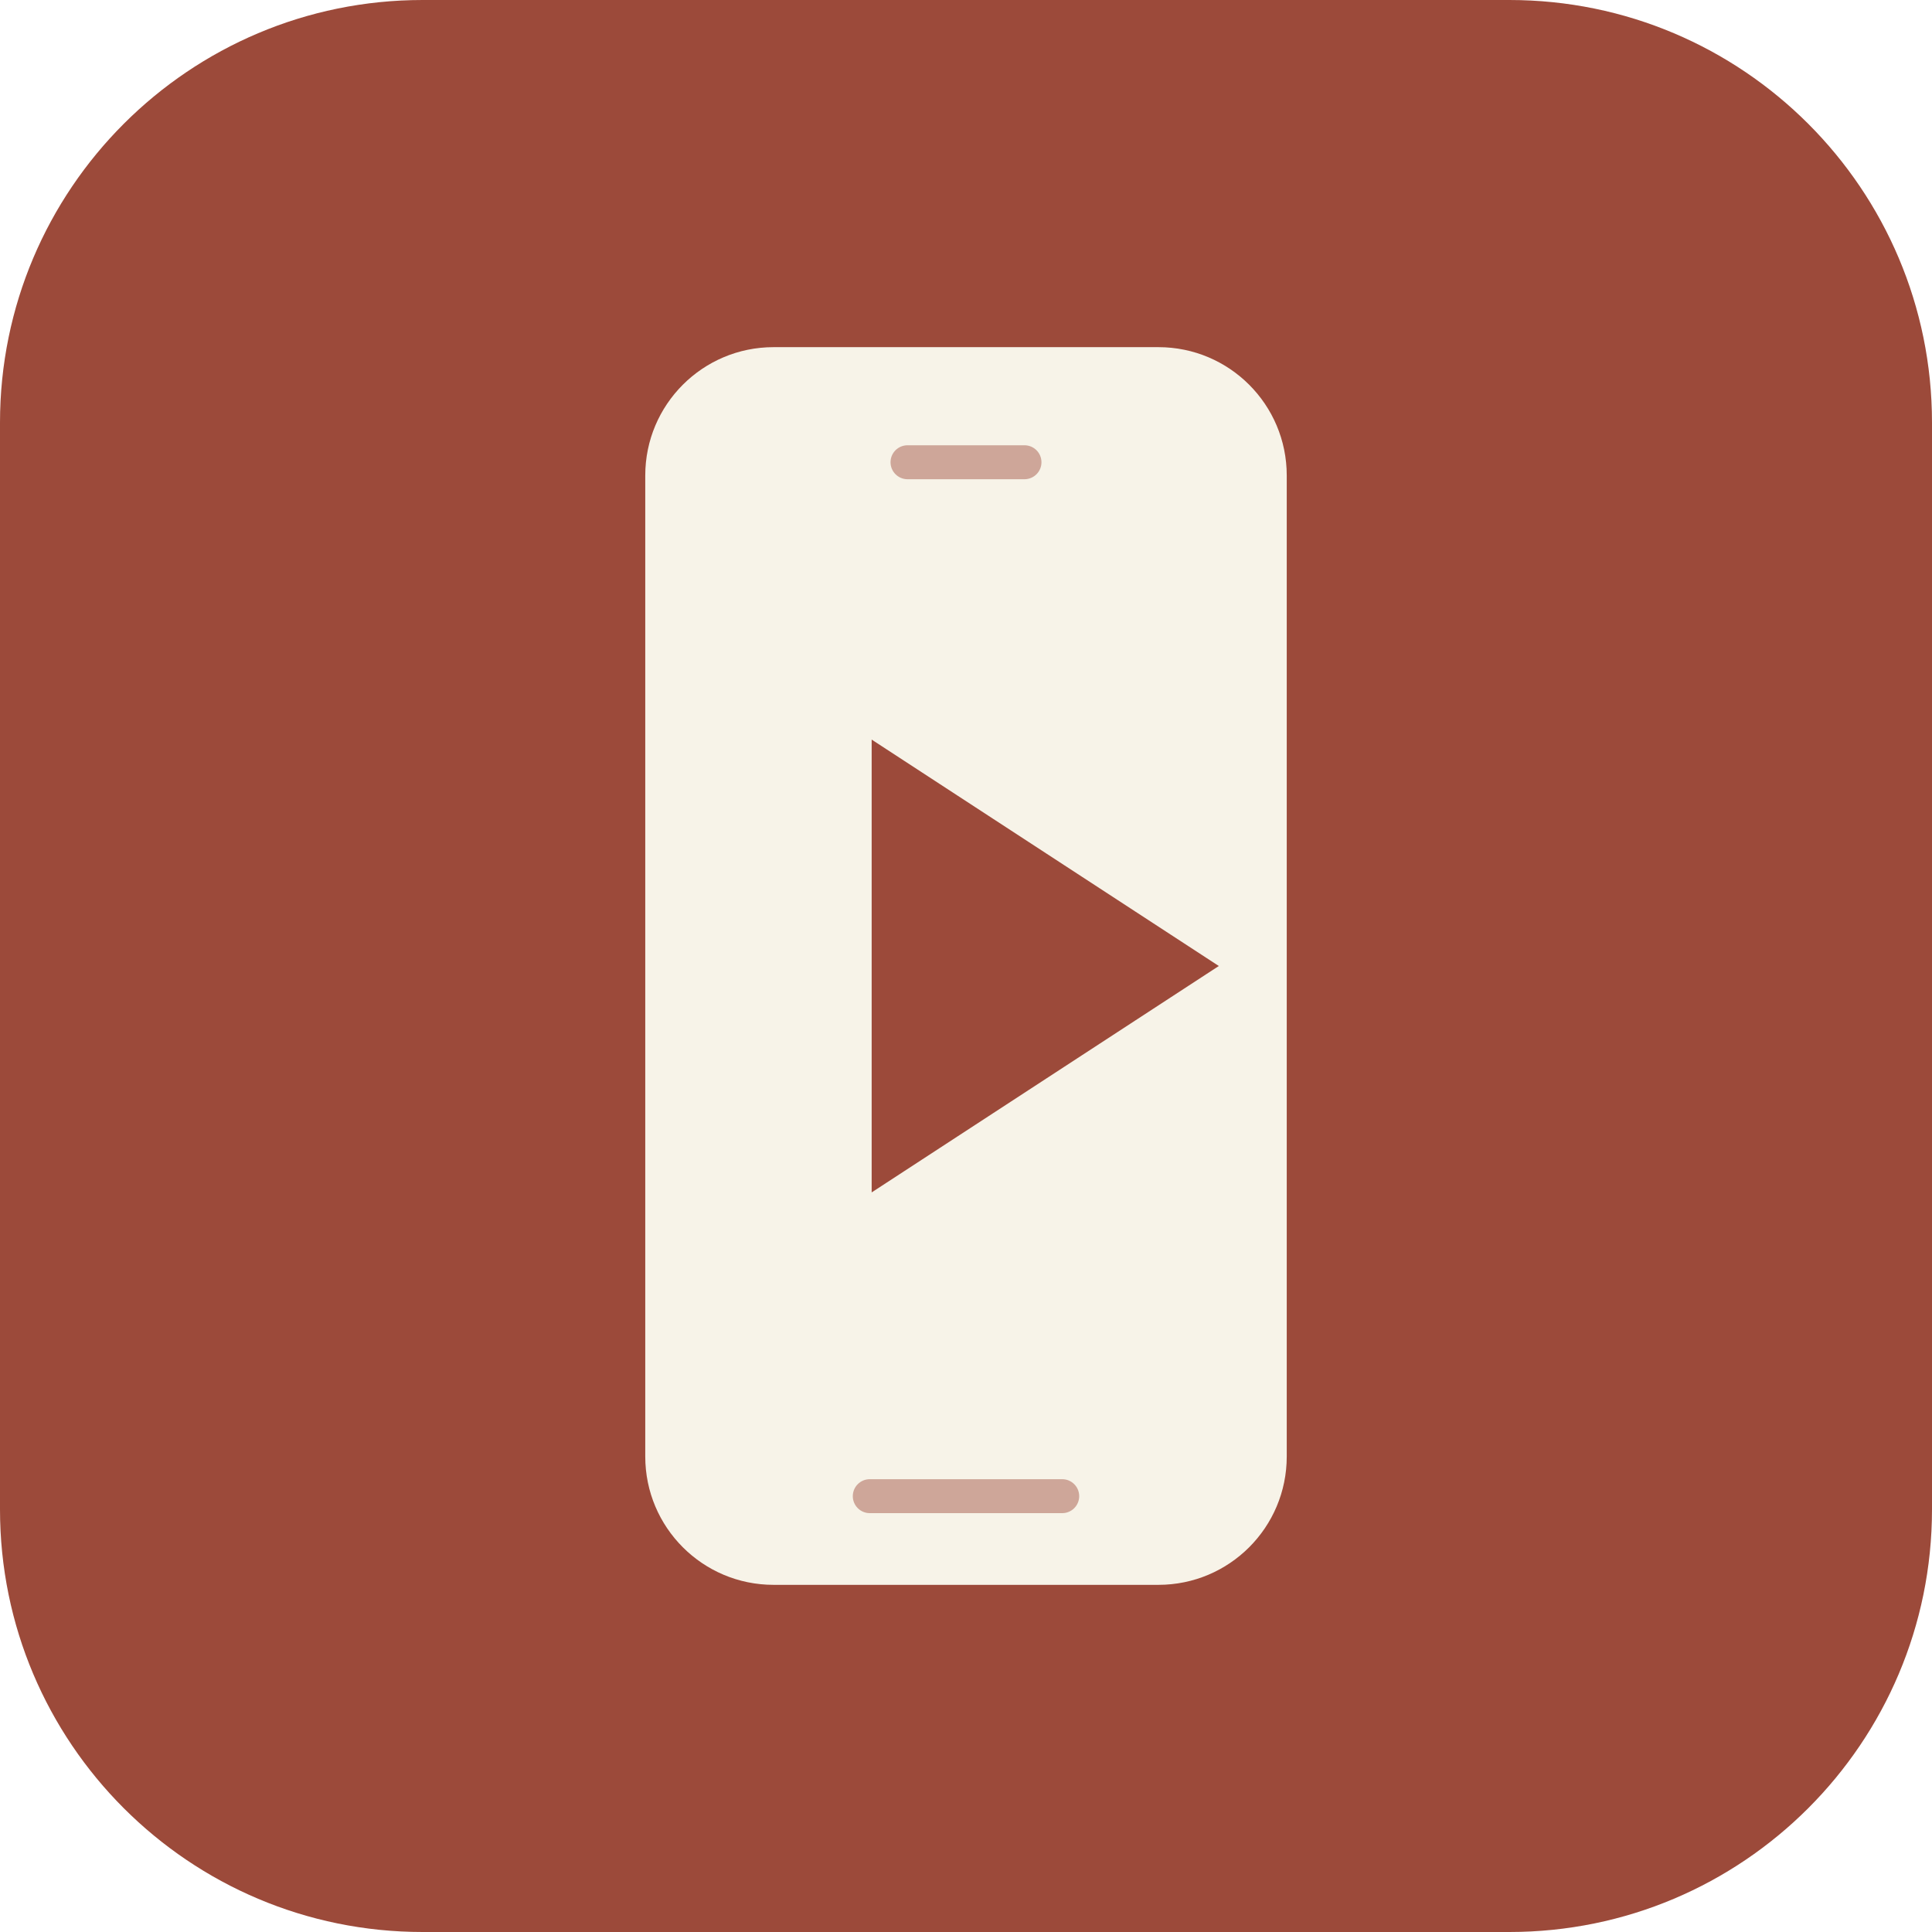
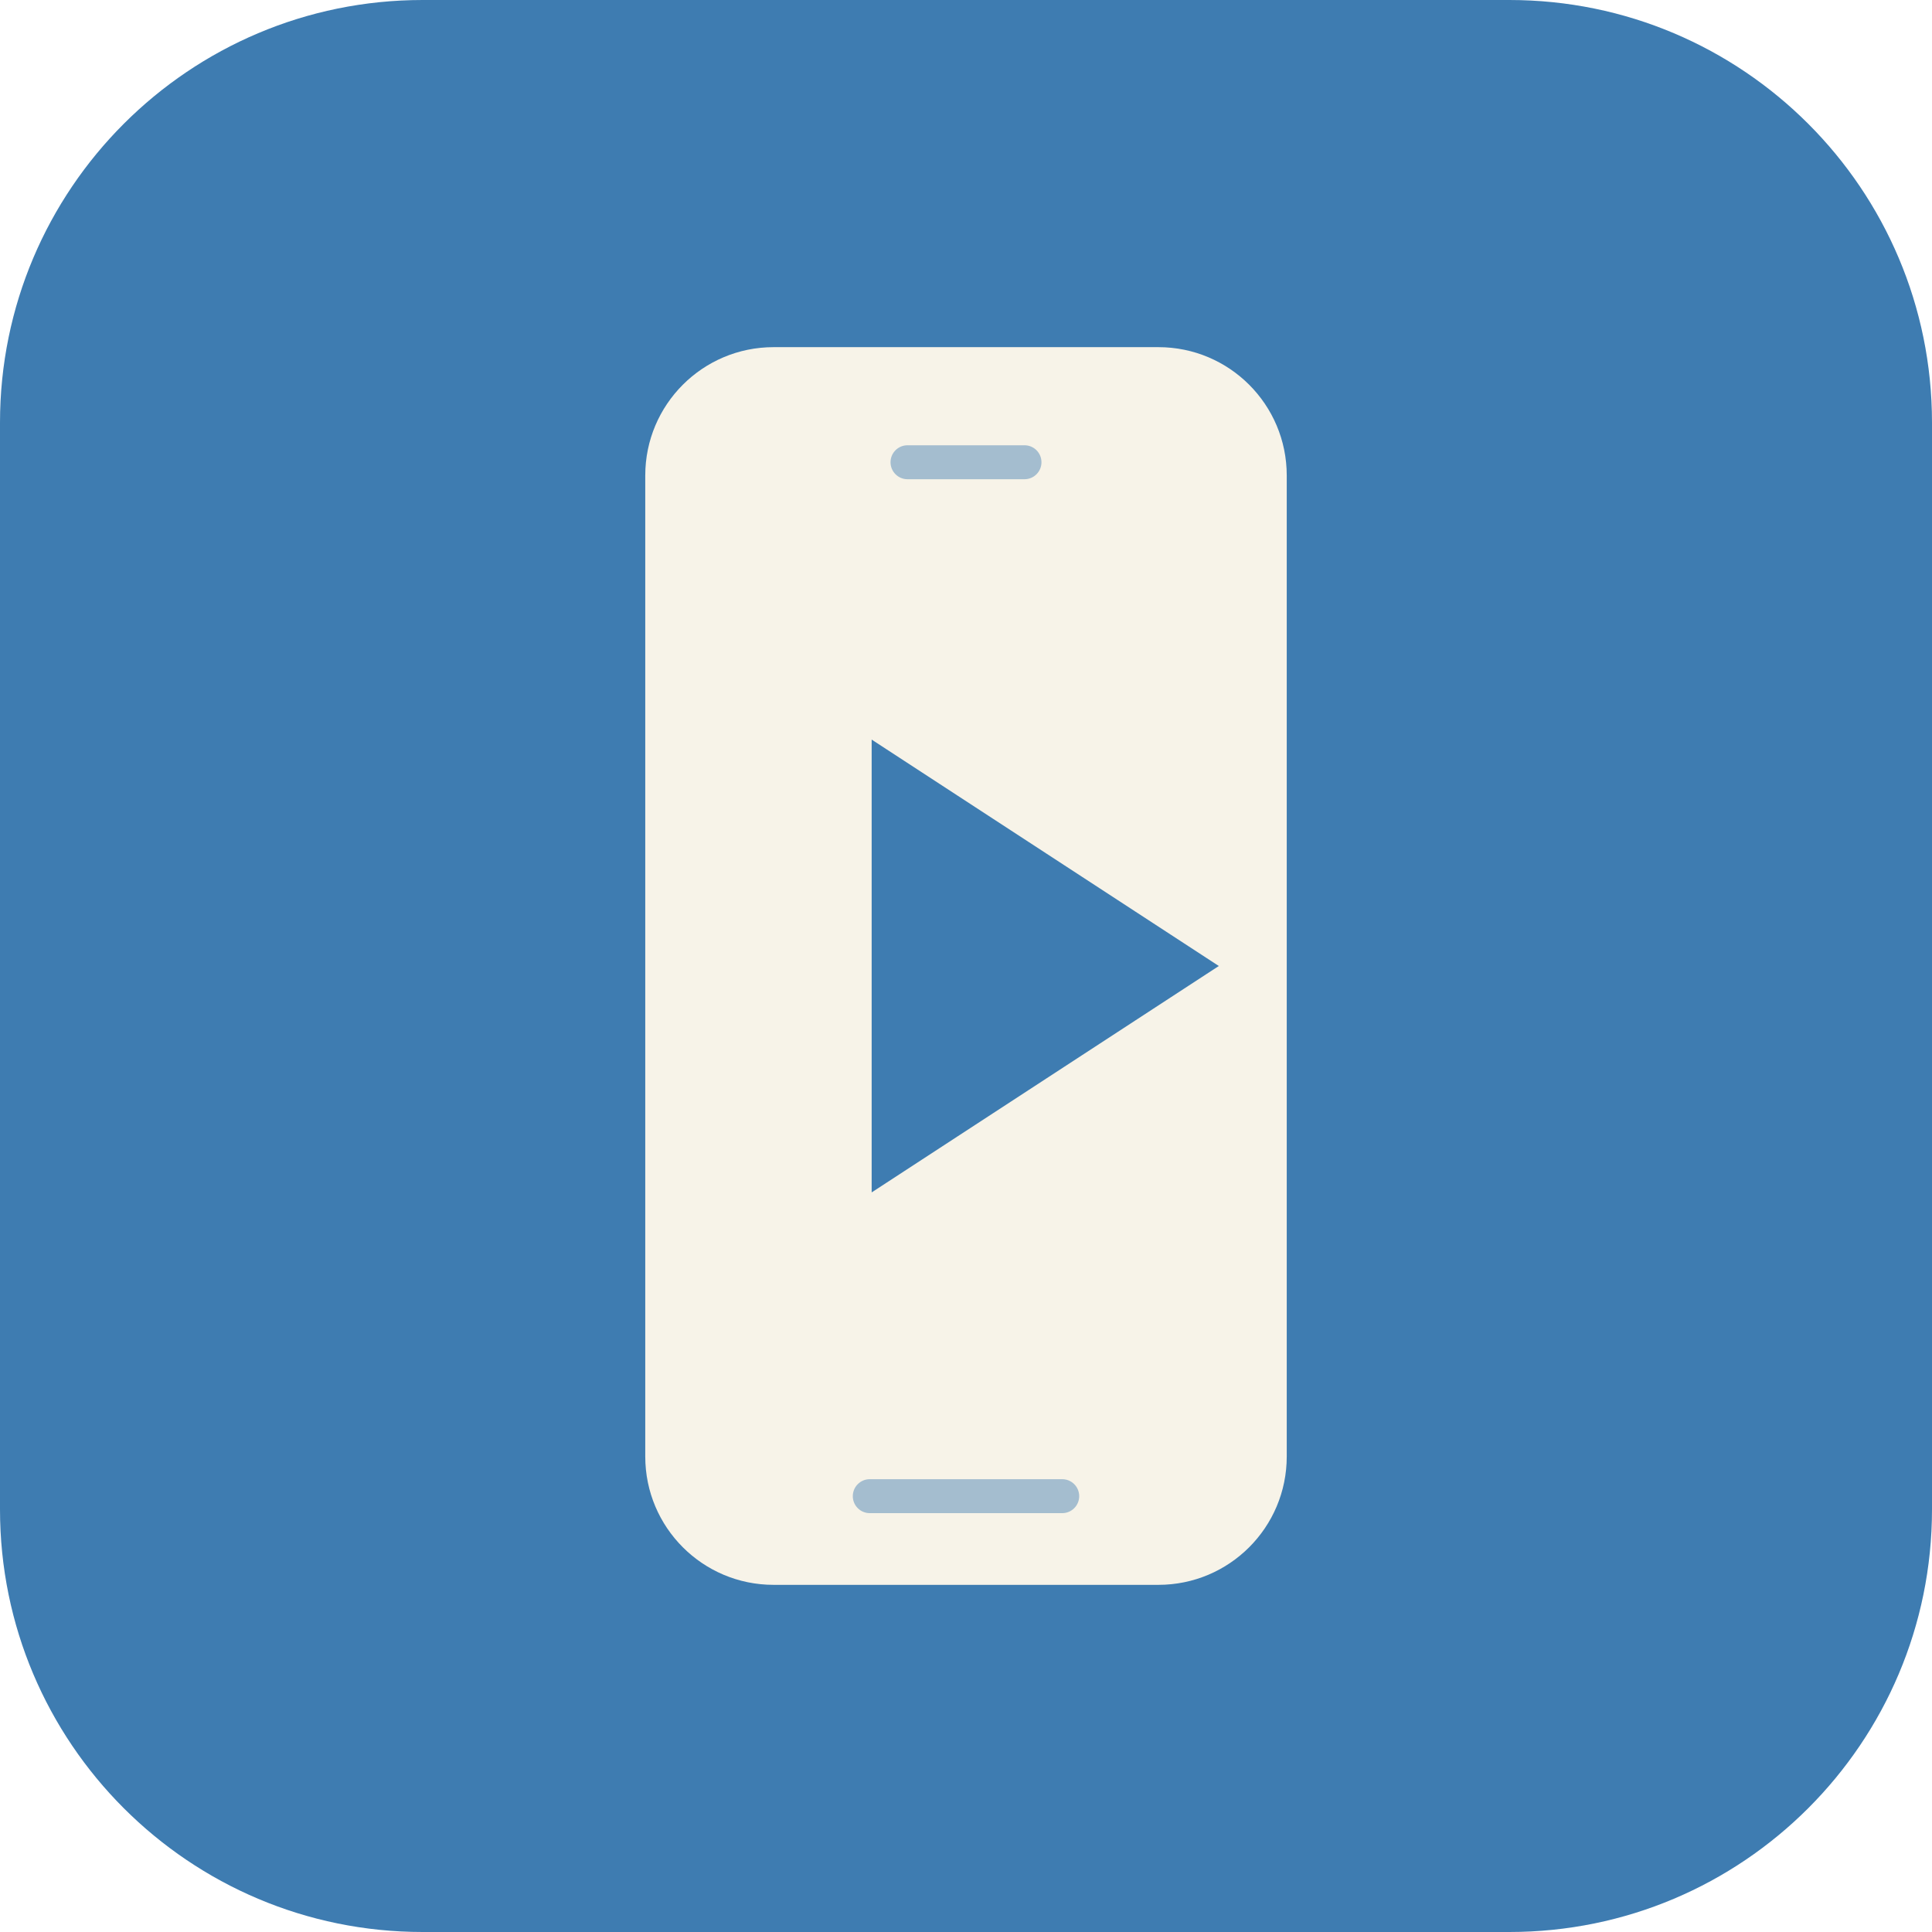
<svg xmlns="http://www.w3.org/2000/svg" viewBox="0 0 512 512" role="img" aria-label="Media Mibaso">
-   <rect width="512" height="512" rx="112" fill="#9C4A3A" />
+   <rect width="512" height="512" rx="112" fill="#3E7CB1" />
  <rect x="171" y="92" width="170" height="328" rx="34" fill="#F7F3E8" />
-   <rect x="236" y="118" width="40" height="9" rx="4.5" fill="#9C4A3A" opacity="0.45" />
-   <path d="M231 196 L231 316 L323 256 Z" fill="#9C4A3A" />
-   <rect x="226" y="392" width="60" height="9" rx="4.5" fill="#9C4A3A" opacity="0.45" />
+   <rect x="236" y="118" width="40" height="9" rx="4.5" fill="#3E7CB1" opacity="0.45" />
+   <path d="M231 196 L231 316 L323 256 Z" fill="#3E7CB1" />
+   <rect x="226" y="392" width="60" height="9" rx="4.5" fill="#3E7CB1" opacity="0.45" />
</svg>
